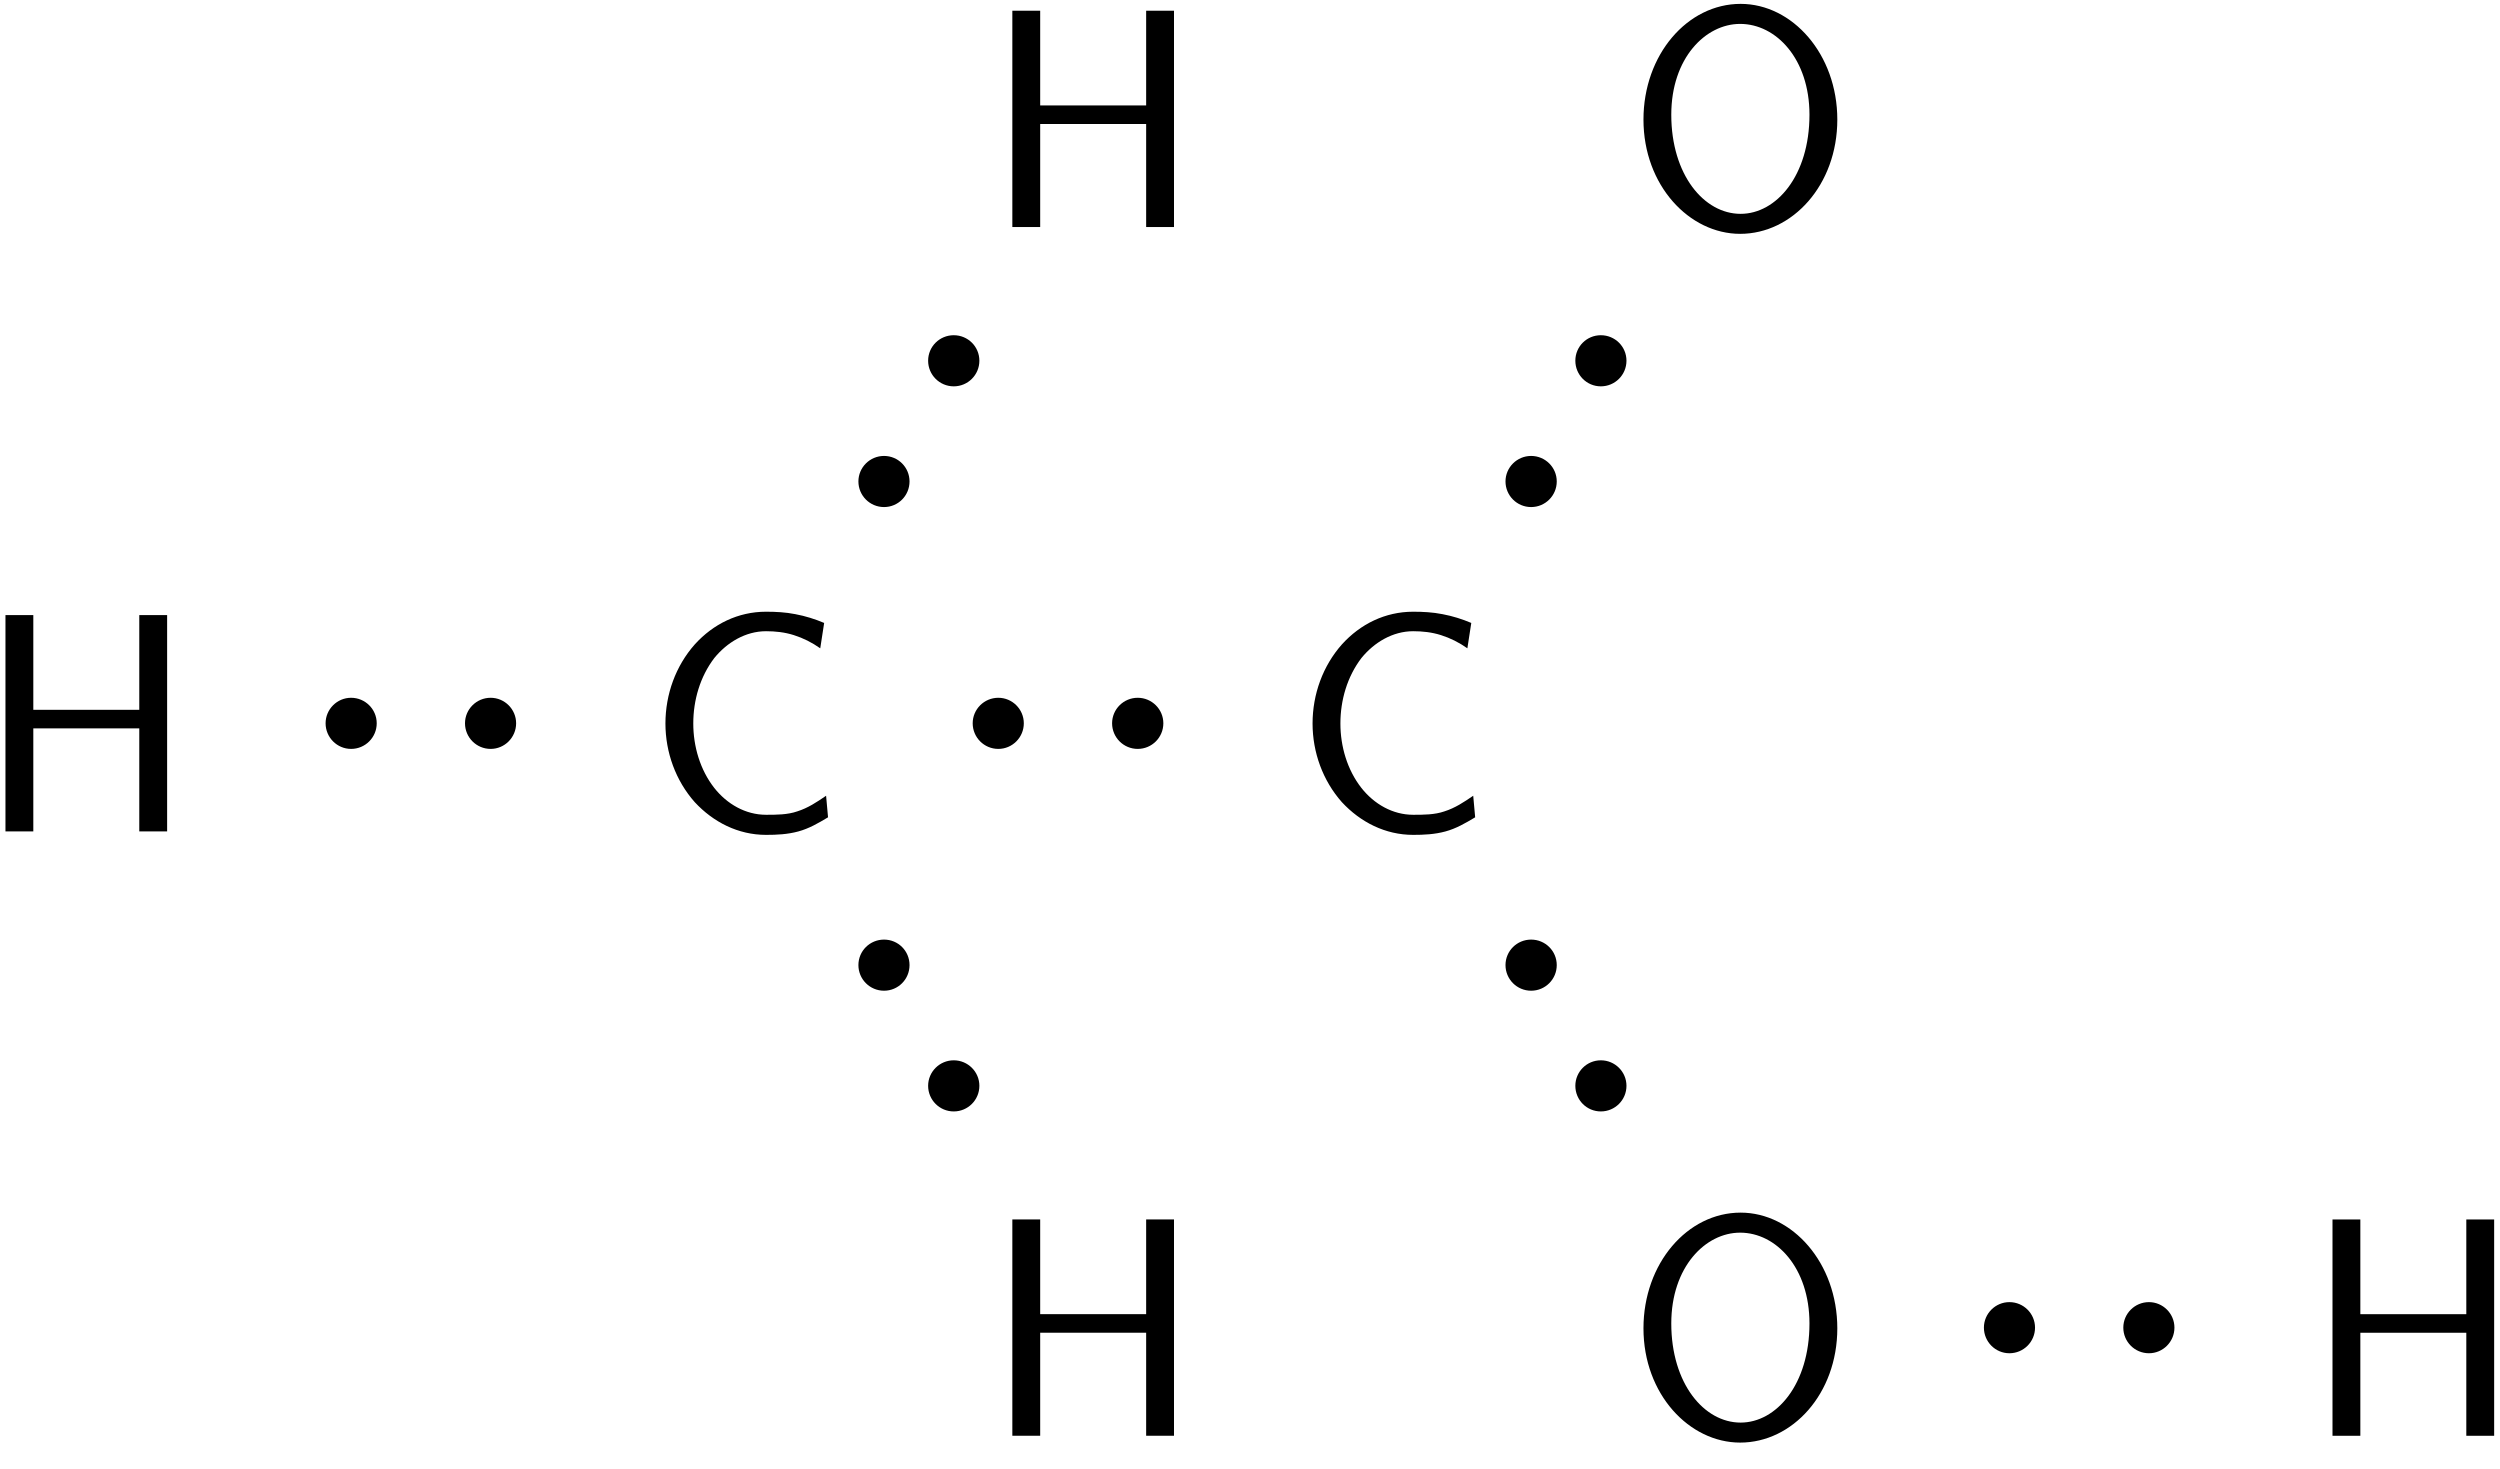
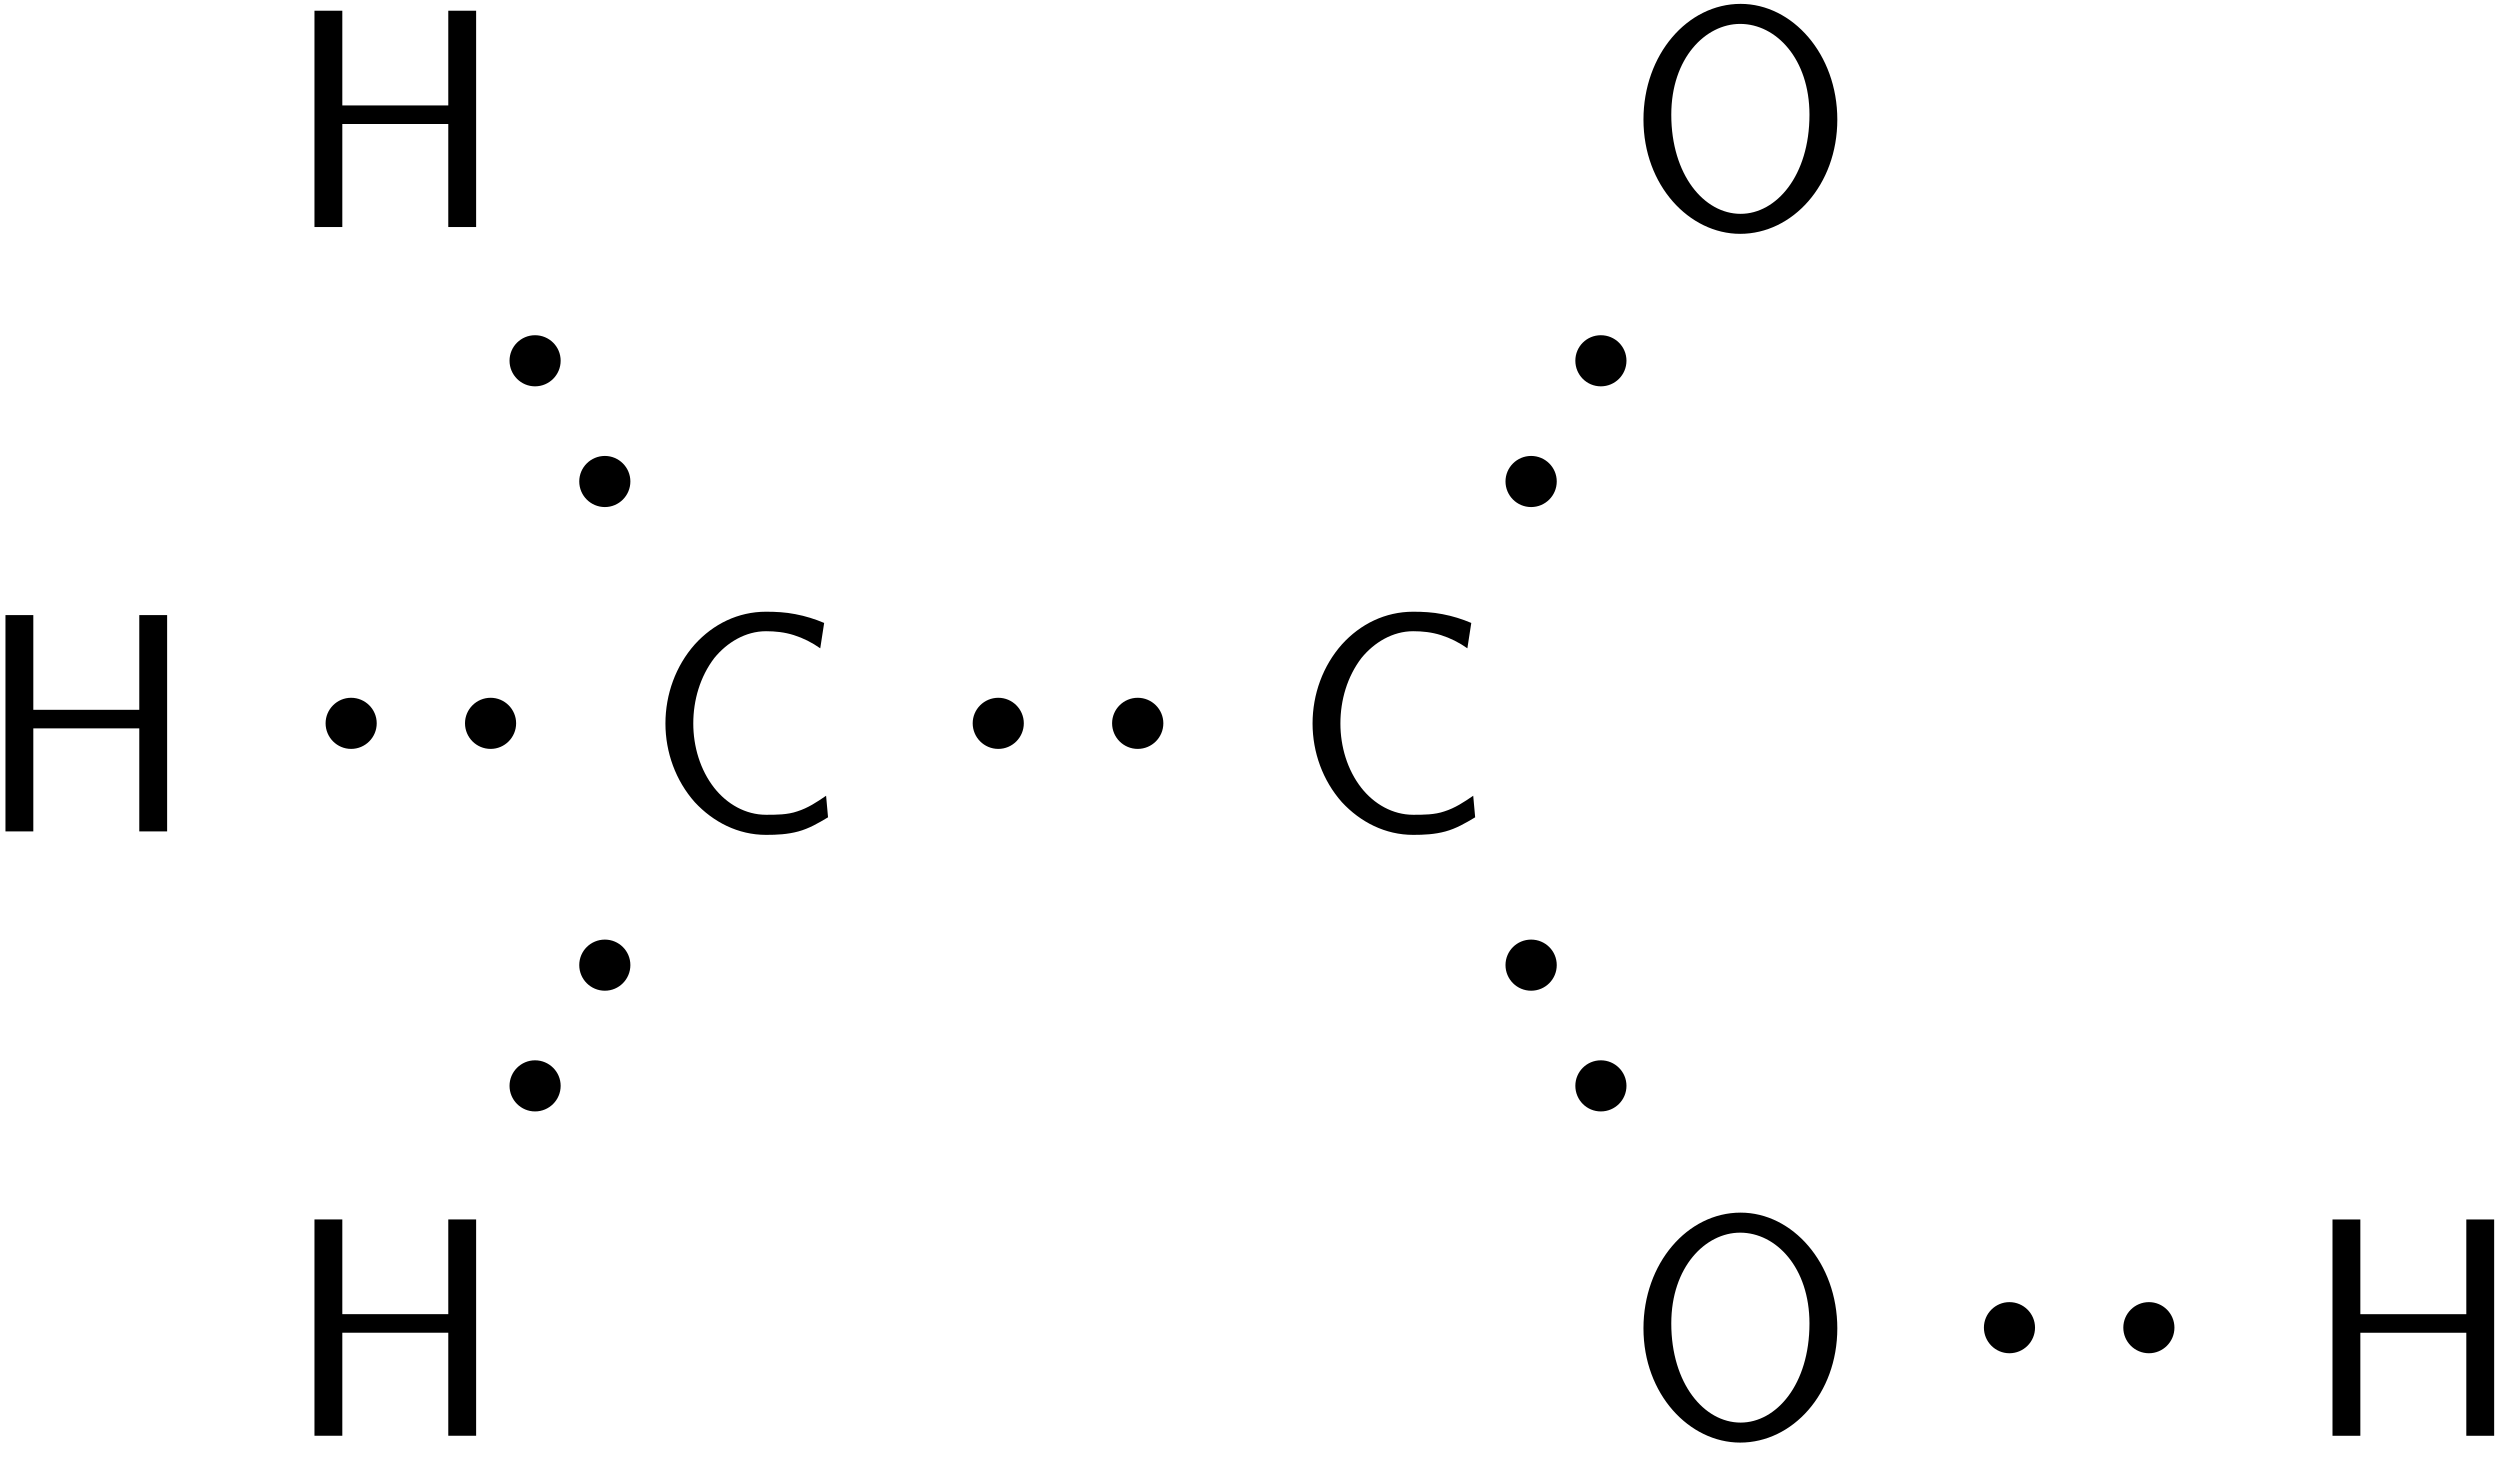
<svg xmlns="http://www.w3.org/2000/svg" xmlns:xlink="http://www.w3.org/1999/xlink" width="80pt" height="47pt" version="1.1" viewBox="0 0 80 47">
  <defs>
    <symbol id="a" overflow="visible">
      <path d="m6.109 0v-6.922h-0.891v3.031h-3.391v-3.031h-0.891v6.922h0.891v-3.297h3.391v3.297z" />
    </symbol>
    <symbol id="c" overflow="visible">
      <path d="m5.859-0.453-0.062-0.688c-0.297 0.203-0.578 0.391-0.922 0.5-0.312 0.109-0.672 0.109-1 0.109-0.656 0-1.25-0.344-1.656-0.859-0.453-0.578-0.672-1.328-0.672-2.062 0-0.75 0.219-1.5 0.672-2.094 0.406-0.5 1-0.859 1.656-0.859 0.297 0 0.594 0.031 0.891 0.125s0.578 0.234 0.844 0.422l0.125-0.812c-0.297-0.125-0.594-0.219-0.922-0.281-0.312-0.062-0.625-0.078-0.938-0.078-0.891 0-1.688 0.391-2.281 1.047-0.609 0.688-0.938 1.594-0.938 2.531 0 0.922 0.328 1.828 0.938 2.516 0.594 0.641 1.391 1.047 2.281 1.047 0.344 0 0.688-0.016 1.031-0.109s0.641-0.266 0.953-0.453z" />
    </symbol>
    <symbol id="b" overflow="visible">
      <path d="m6.766-3.438c0-2.094-1.438-3.703-3.094-3.703-1.703 0-3.109 1.625-3.109 3.703 0 2.109 1.469 3.656 3.094 3.656 1.672 0 3.109-1.562 3.109-3.656zm-0.891-0.156c0 1.953-1.062 3.172-2.203 3.172-1.172 0-2.219-1.25-2.219-3.172 0-1.812 1.094-2.906 2.203-2.906 1.156 0 2.219 1.125 2.219 2.906z" />
    </symbol>
  </defs>
  <g>
    <use x="-0.761" y="26.605" xlink:href="#a" />
    <use x="20.638" y="26.605" xlink:href="#c" />
    <path d="m12.055 23.145c0-0.449-0.367-0.816-0.82-0.816-0.449 0-0.816 0.367-0.816 0.816 0 0.453 0.367 0.82 0.816 0.82 0.453 0 0.82-0.367 0.82-0.82z" />
    <path d="m16.516 23.145c0-0.449-0.367-0.816-0.816-0.816-0.453 0-0.82 0.367-0.82 0.816 0 0.453 0.367 0.82 0.82 0.82 0.449 0 0.816-0.367 0.816-0.82z" />
-     <use x="31.459" y="7.265" xlink:href="#a" />
-     <path d="m29.105 15.406c0-0.449-0.363-0.816-0.816-0.816-0.453 0-0.82 0.367-0.82 0.816 0 0.453 0.367 0.82 0.82 0.82 0.453 0 0.816-0.367 0.816-0.82z" />
-     <path d="m31.34 11.543c0-0.453-0.367-0.816-0.82-0.816s-0.82 0.363-0.82 0.816 0.367 0.82 0.82 0.82 0.82-0.367 0.82-0.82z" />
-     <use x="31.459" y="45.944" xlink:href="#a" />
-     <path d="m29.105 30.883c0-0.453-0.363-0.816-0.816-0.816-0.453 0-0.82 0.363-0.82 0.816 0 0.453 0.367 0.82 0.82 0.82 0.453 0 0.816-0.367 0.816-0.82z" />
-     <path d="m31.34 34.746c0-0.449-0.367-0.816-0.82-0.816s-0.82 0.367-0.82 0.816c0 0.453 0.367 0.82 0.82 0.82s0.82-0.367 0.82-0.82z" />
+     <use x="9.127" y="7.265" xlink:href="#a" />
+     <path d="m20.172 15.406c0-0.449-0.367-0.816-0.816-0.816-0.453 0-0.82 0.367-0.82 0.816 0 0.453 0.367 0.82 0.82 0.82 0.449 0 0.816-0.367 0.816-0.82z" />
+     <path d="m17.941 11.543c0-0.453-0.367-0.816-0.82-0.816-0.449 0-0.816 0.363-0.816 0.816s0.367 0.82 0.816 0.82c0.453 0 0.82-0.367 0.82-0.82z" />
+     <use x="9.127" y="45.944" xlink:href="#a" />
+     <path d="m20.172 30.883c0-0.453-0.367-0.816-0.816-0.816-0.453 0-0.82 0.363-0.82 0.816 0 0.453 0.367 0.82 0.82 0.82 0.449 0 0.816-0.367 0.816-0.82z" />
+     <path d="m17.941 34.746c0-0.449-0.367-0.816-0.82-0.816-0.449 0-0.816 0.367-0.816 0.816 0 0.453 0.367 0.82 0.816 0.82 0.453 0 0.82-0.367 0.82-0.82z" />
    <use x="41.346" y="26.605" xlink:href="#c" />
    <path d="m32.762 23.145c0-0.449-0.367-0.816-0.816-0.816-0.453 0-0.82 0.367-0.82 0.816 0 0.453 0.367 0.82 0.82 0.82 0.449 0 0.816-0.367 0.816-0.82z" />
    <path d="m37.227 23.145c0-0.449-0.367-0.816-0.82-0.816s-0.82 0.367-0.82 0.816c0 0.453 0.367 0.82 0.82 0.82s0.82-0.367 0.82-0.82z" />
    <use x="52.028" y="7.265" xlink:href="#b" />
    <path d="m49.816 15.406c0-0.449-0.367-0.816-0.82-0.816s-0.82 0.367-0.82 0.816c0 0.453 0.367 0.82 0.82 0.82s0.82-0.367 0.82-0.82z" />
    <path d="m52.047 11.543c0-0.453-0.367-0.816-0.82-0.816-0.453 0-0.816 0.363-0.816 0.816s0.363 0.82 0.816 0.82c0.453 0 0.82-0.367 0.82-0.82z" />
    <use x="52.028" y="45.945" xlink:href="#b" />
    <path d="m49.816 30.883c0-0.453-0.367-0.816-0.82-0.816s-0.82 0.363-0.82 0.816c0 0.453 0.367 0.82 0.82 0.82s0.82-0.367 0.82-0.82z" />
    <path d="m52.047 34.746c0-0.449-0.367-0.816-0.82-0.816-0.453 0-0.816 0.367-0.816 0.816 0 0.453 0.363 0.82 0.816 0.82 0.453 0 0.82-0.367 0.82-0.82z" />
    <use x="73.704" y="45.945" xlink:href="#a" />
    <path d="m65.121 42.484c0-0.449-0.367-0.816-0.82-0.816-0.449 0-0.816 0.367-0.816 0.816 0 0.453 0.367 0.82 0.816 0.82 0.453 0 0.82-0.367 0.82-0.82z" />
    <path d="m69.582 42.484c0-0.449-0.367-0.816-0.816-0.816-0.453 0-0.82 0.367-0.82 0.816 0 0.453 0.367 0.82 0.82 0.82 0.449 0 0.816-0.367 0.816-0.82z" />
  </g>
</svg>
